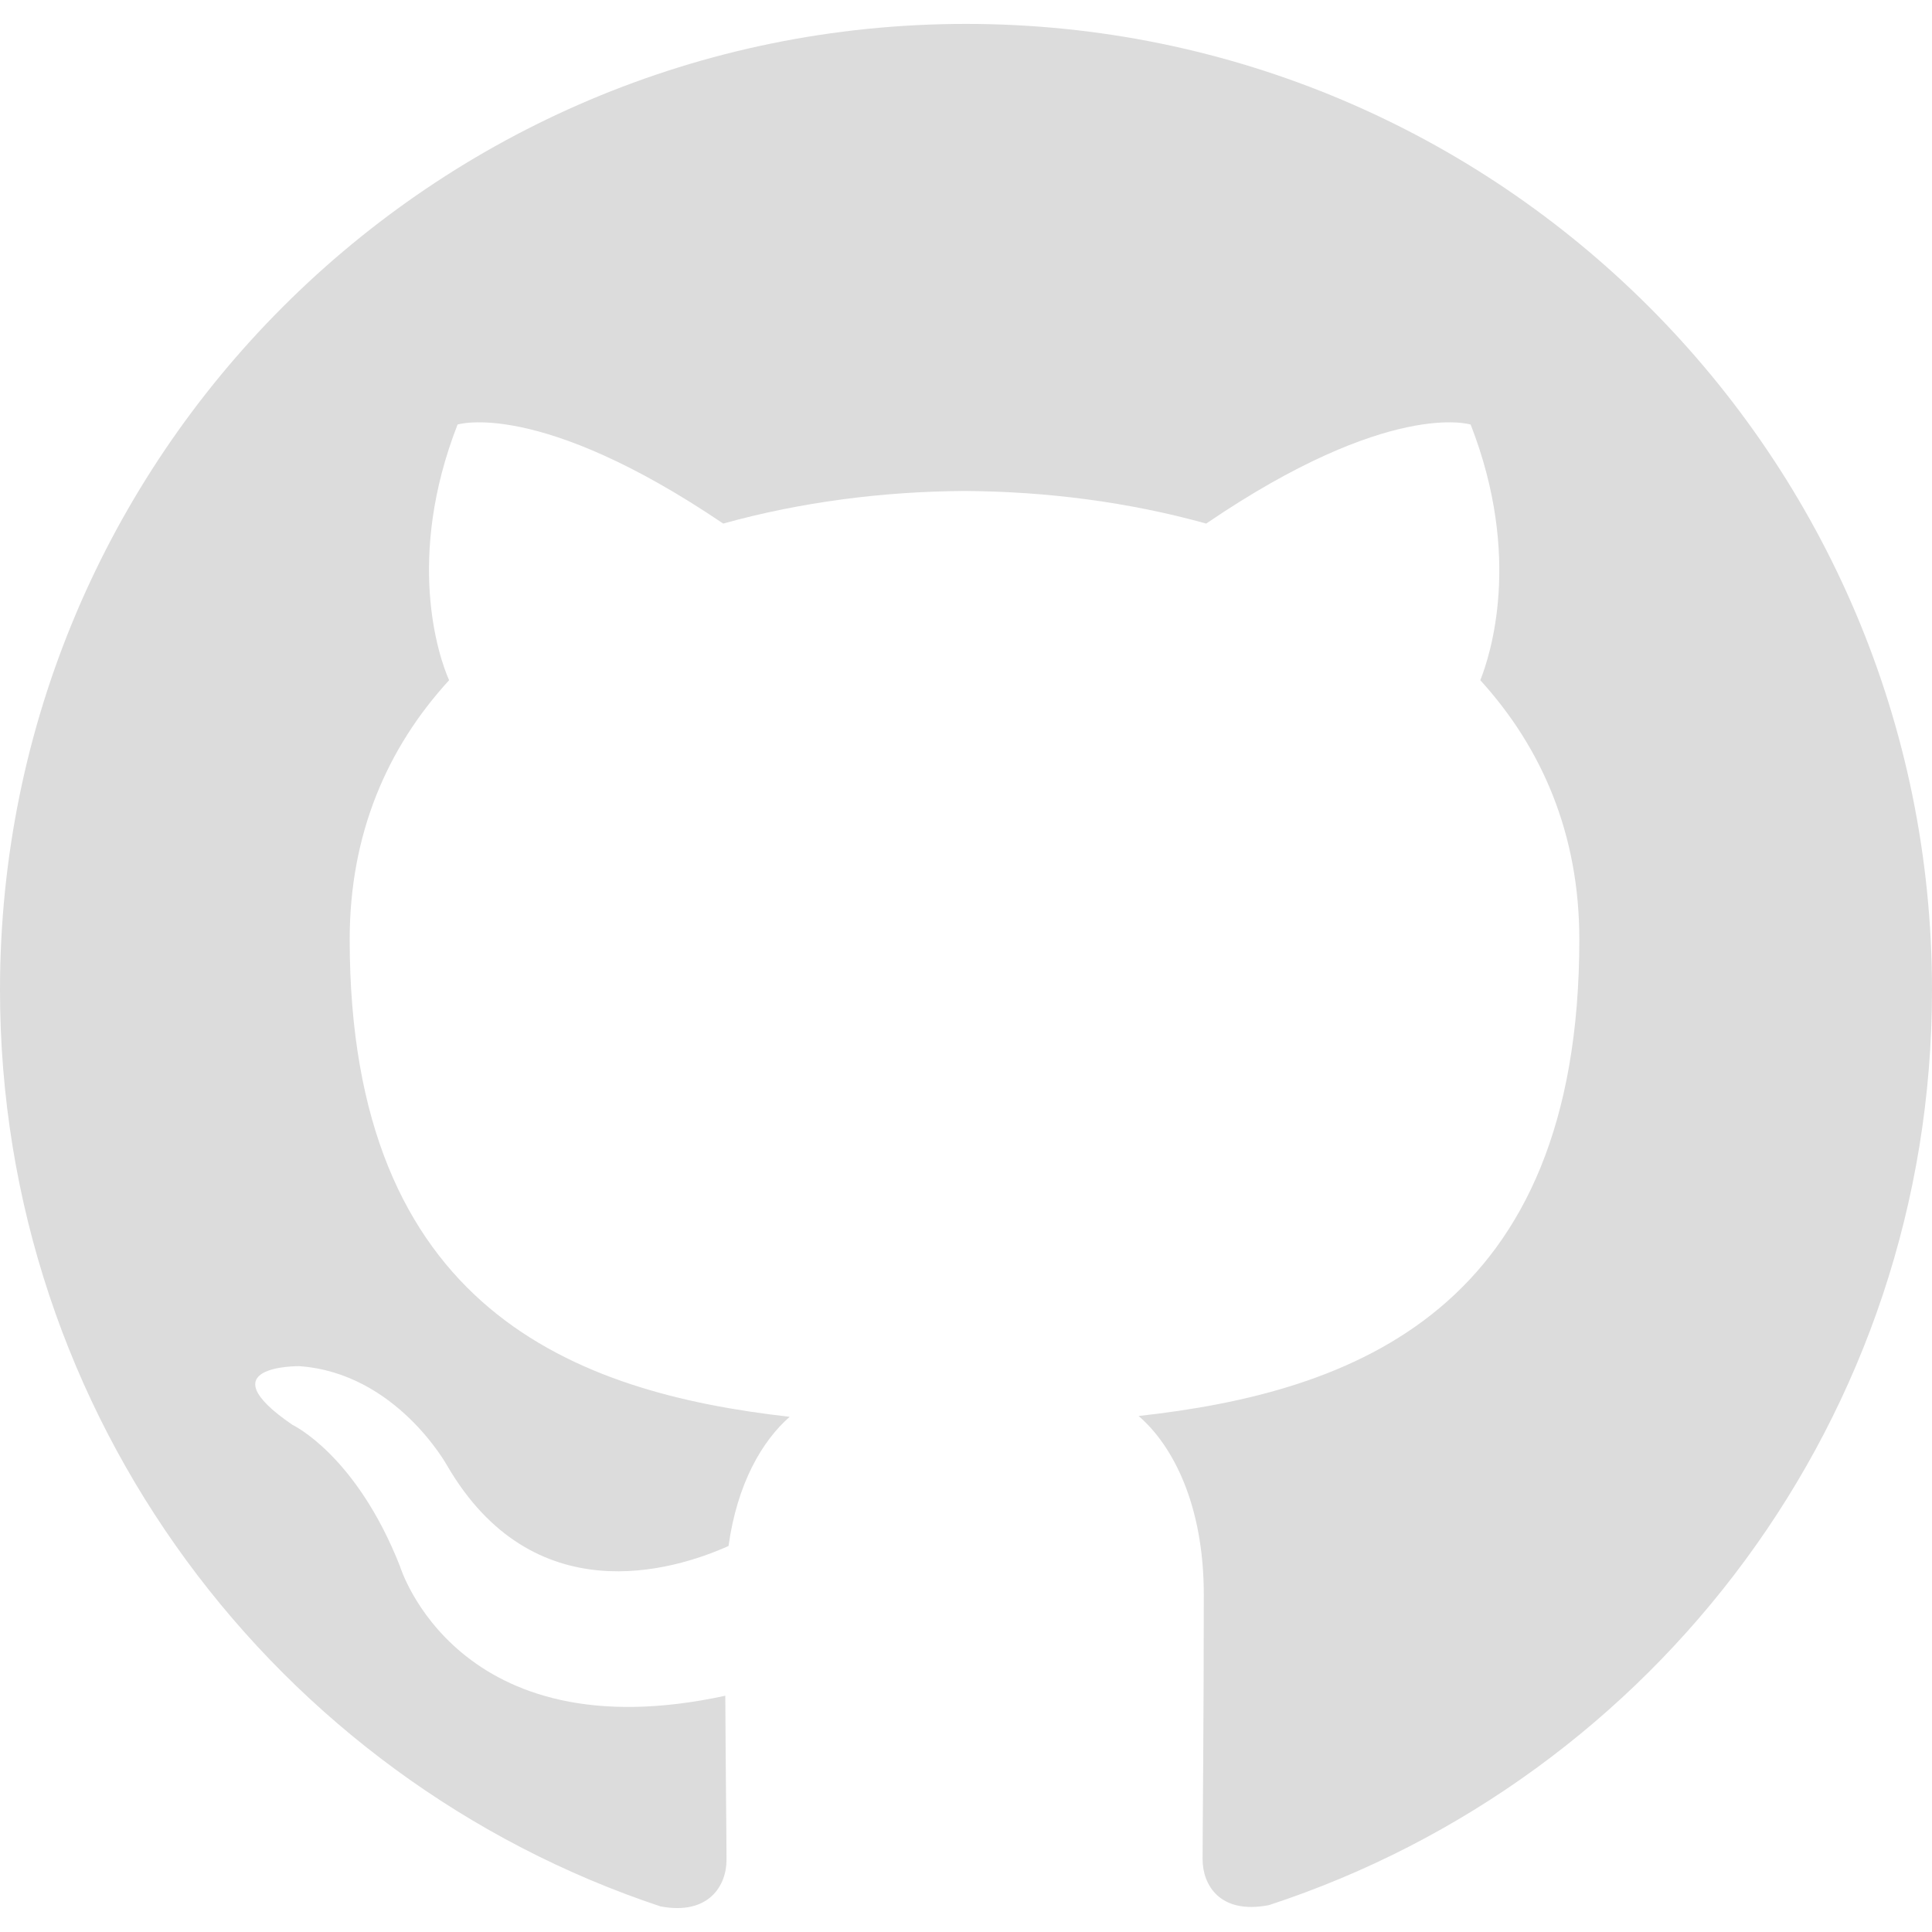
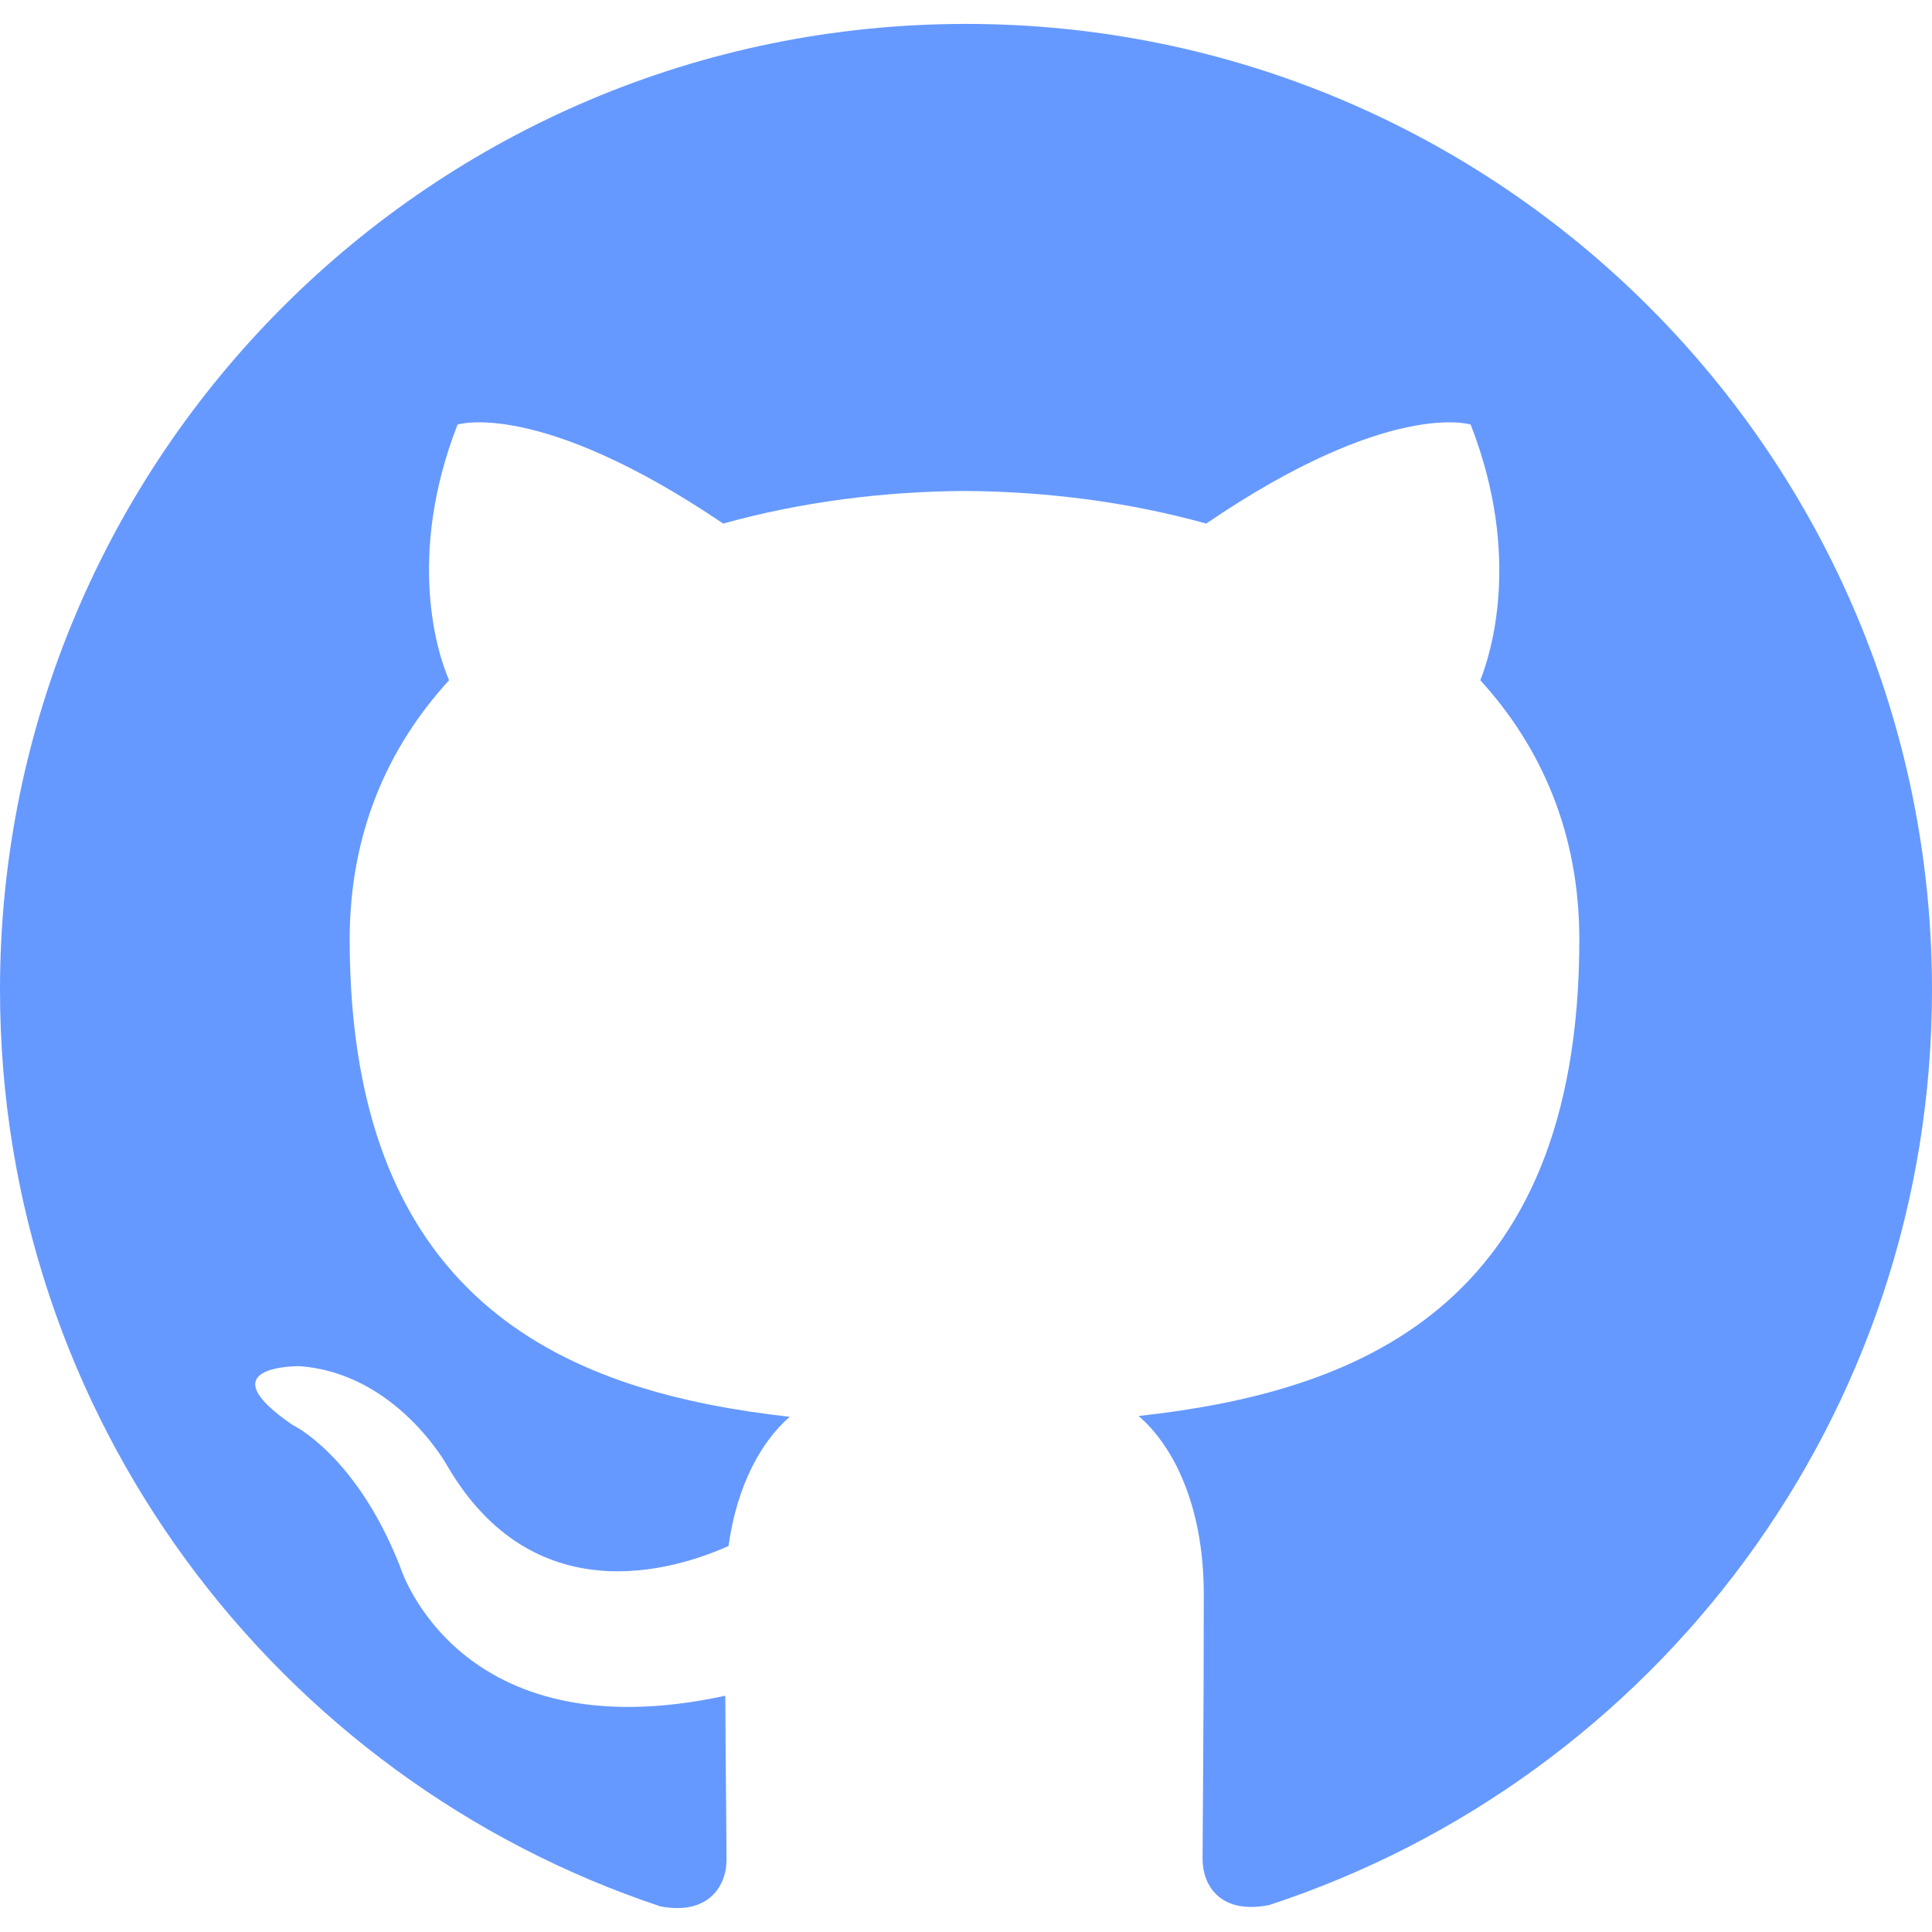
- <svg xmlns="http://www.w3.org/2000/svg" role="img" viewBox="0 0 24 24" fill="#dcdcdc">
+ <svg xmlns="http://www.w3.org/2000/svg" role="img" viewBox="0 0 24 24" fill="#6699ff">
  <path d="M12 .297c-6.63 0-12 5.373-12 12 0 5.303 3.438 9.8 8.205 11.385.6.113.82-.258.82-.577 0-.285-.01-1.04-.015-2.04-3.338.724-4.042-1.61-4.042-1.61C4.422 18.07 3.633 17.7 3.633 17.7c-1.087-.744.084-.729.084-.729 1.205.084 1.838 1.236 1.838 1.236 1.07 1.835 2.809 1.305 3.495.998.108-.776.417-1.305.76-1.605-2.665-.3-5.466-1.332-5.466-5.93 0-1.31.465-2.38 1.235-3.22-.135-.303-.54-1.523.105-3.176 0 0 1.005-.322 3.3 1.23.96-.267 1.98-.399 3-.405 1.02.006 2.04.138 3 .405 2.28-1.552 3.285-1.23 3.285-1.23.645 1.653.24 2.873.12 3.176.765.84 1.23 1.91 1.23 3.22 0 4.61-2.805 5.625-5.475 5.92.42.36.81 1.096.81 2.22 0 1.606-.015 2.896-.015 3.286 0 .315.21.69.825.57C20.565 22.092 24 17.592 24 12.297c0-6.627-5.373-12-12-12" />
</svg>
